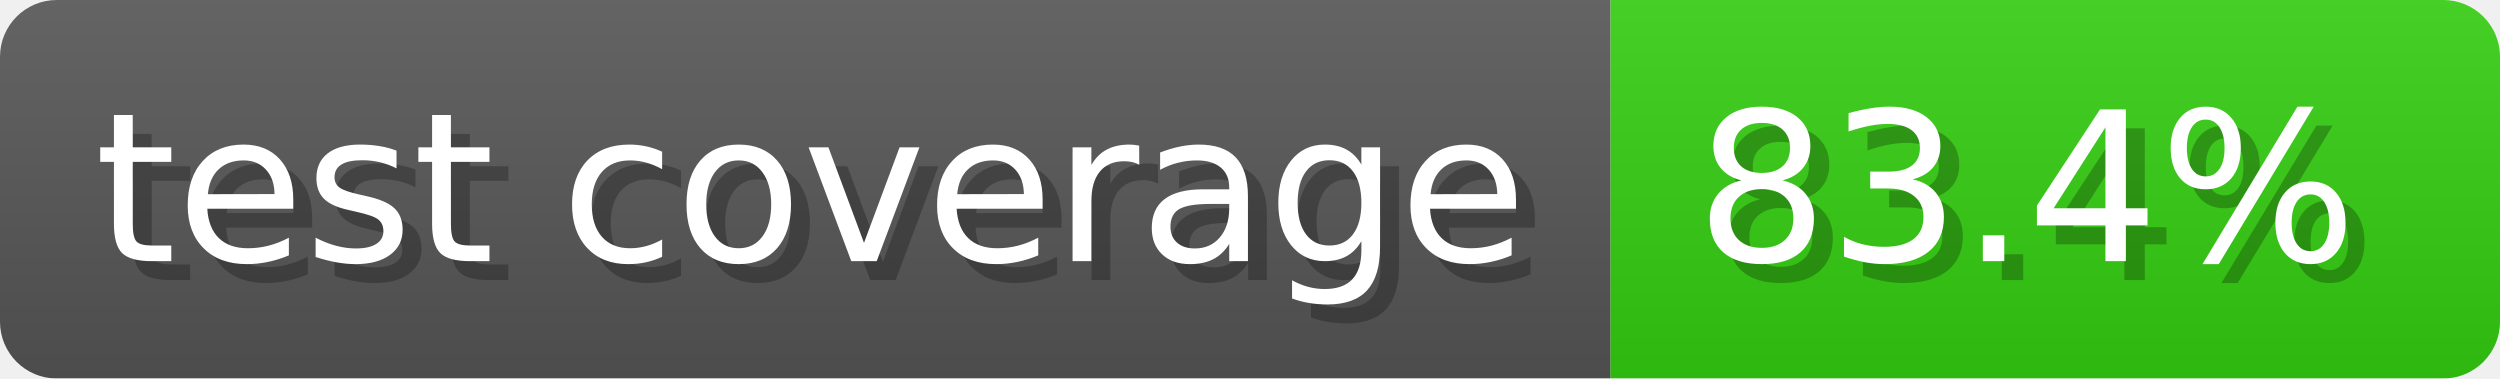
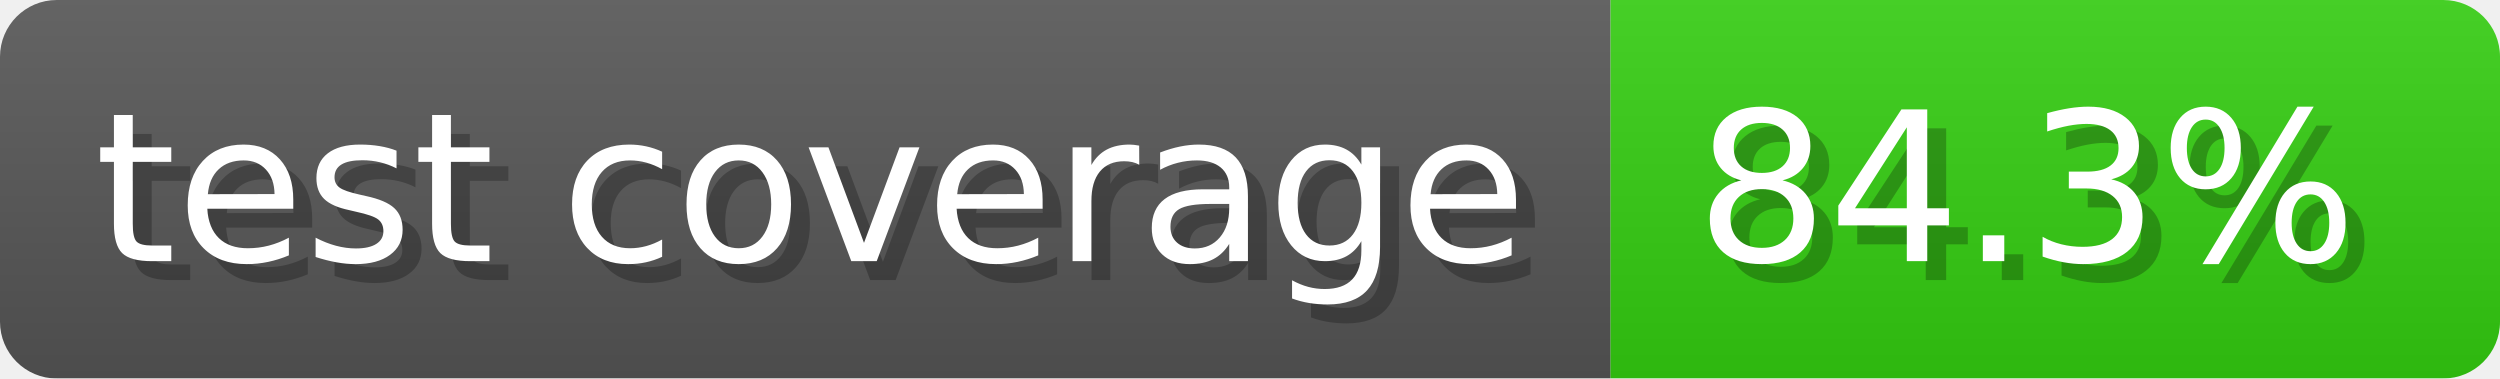
- <svg xmlns="http://www.w3.org/2000/svg" width="132.1" height="20" viewBox="0 0 1321 200" role="img" aria-label="test coverage: 83.4%">
-   <linearGradient id="GvBTb" x2="0" y2="100%">
+ <svg xmlns="http://www.w3.org/2000/svg" width="132.1" height="20" viewBox="0 0 1321 200" role="img" aria-label="test coverage: 84.3%">
+   <linearGradient id="MgKBr" x2="0" y2="100%">
    <stop offset="0" stop-opacity=".1" stop-color="#EEE" />
    <stop offset="1" stop-opacity=".1" />
  </linearGradient>
-   <mask id="AQcFd">
+   <mask id="WhmpM">
    <rect width="1321" height="200" rx="30" fill="#FFF" />
  </mask>
-   <g mask="url(#AQcFd)">
+   <g mask="url(#WhmpM)">
    <rect width="851" height="200" fill="#555" />
    <rect width="470" height="200" fill="#3C1" x="851" />
-     <rect width="1321" height="200" fill="url(#GvBTb)" />
+     <rect width="1321" height="200" fill="url(#MgKBr)" />
  </g>
  <g aria-hidden="true" fill="#fff" text-anchor="start" font-family="Verdana,DejaVu Sans,sans-serif" font-size="110">
    <text x="60" y="148" textLength="751" fill="#000" opacity="0.25">test coverage</text>
    <text x="50" y="138" textLength="751">test coverage</text>
-     <text x="906" y="148" textLength="370" fill="#000" opacity="0.25">83.4%</text>
-     <text x="896" y="138" textLength="370">83.4%</text>
+     <text x="906" y="148" textLength="370" fill="#000" opacity="0.25">84.3%</text>
+     <text x="896" y="138" textLength="370">84.3%</text>
  </g>
</svg>
